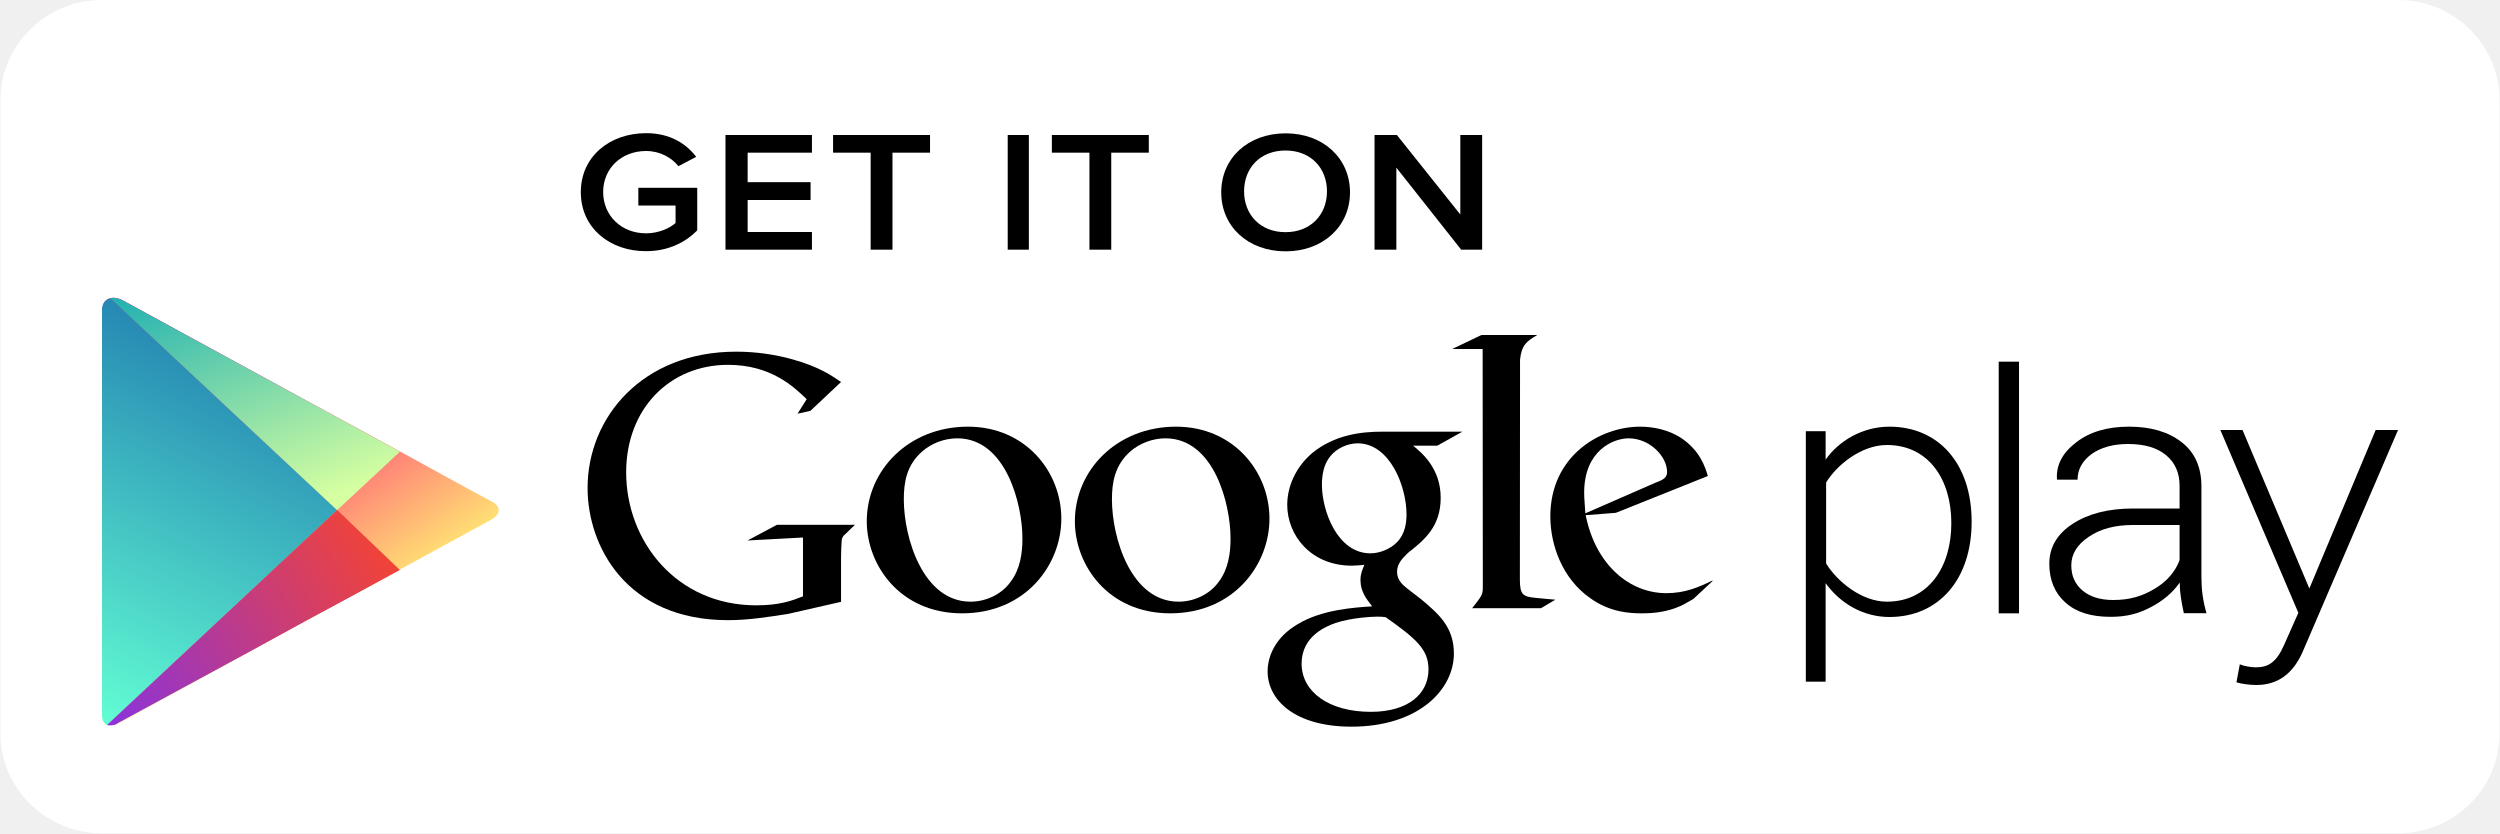
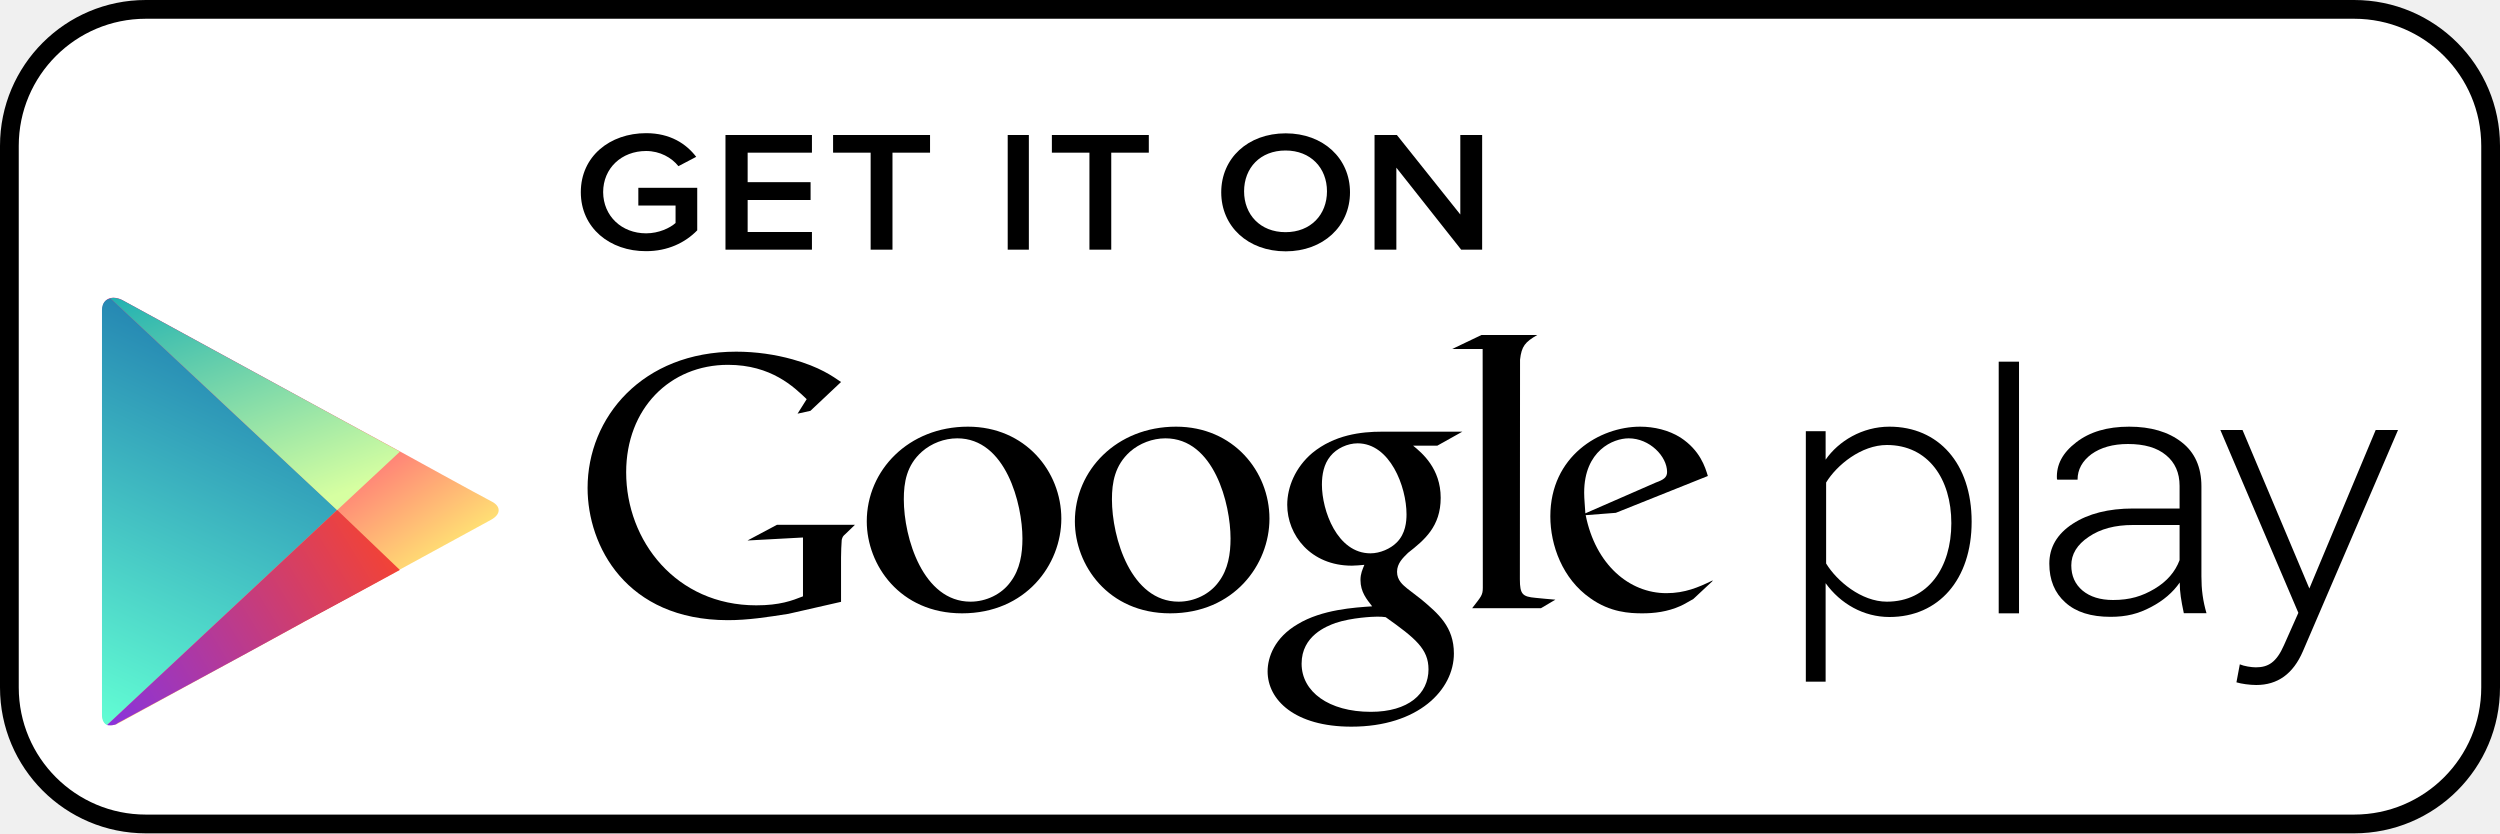
<svg xmlns="http://www.w3.org/2000/svg" width="120" height="40" viewBox="0 0 120 40" fill="none">
  <g clip-path="url(#clip0_101_296)">
-     <path d="M4.895 0H115.105C117.793 0 119.978 2.152 119.978 4.8V35.2C119.978 37.848 117.793 40 115.105 40H4.895C2.207 40 0.022 37.848 0.022 35.2V4.8C0.022 2.152 2.207 0 4.895 0Z" fill="white" />
+     <rect x="0.45" y="0.45" width="119.1" height="39.1" rx="6.55" fill="white" stroke="black" stroke-width="0.9" />
    <path d="M14.657 19.2C14.657 19.2 6.381 14.68 5.894 14.416C5.407 14.152 4.919 14.312 4.919 14.864V34.344C4.919 34.76 5.269 34.936 5.691 34.712C6.113 34.48 14.657 29.816 14.657 29.816C14.657 29.816 15.819 29.184 16.395 28.864C17.329 28.352 19.197 27.336 19.197 27.336C19.197 27.336 23.055 25.232 23.567 24.952C24.078 24.672 24.029 24.288 23.599 24.072C23.169 23.856 19.205 21.672 19.205 21.672L14.657 19.2Z" fill="url(#paint0_linear_101_296)" />
    <path d="M16.184 24.48L5.301 14.32C5.049 14.376 4.895 14.568 4.895 14.88V34.32C4.895 34.584 5.001 34.744 5.139 34.8L16.184 24.48Z" fill="url(#paint1_linear_101_296)" />
    <mask id="mask0_101_296" style="mask-type:luminance" maskUnits="userSpaceOnUse" x="5" y="24" width="15" height="11">
      <path d="M5.584 34.744L11.878 31.336C13.429 30.488 14.656 29.816 14.656 29.816L19.228 27.392L16.183 24.48L5.137 34.8C5.259 34.84 5.478 34.816 5.649 34.736" fill="white" />
    </mask>
    <g mask="url(#mask0_101_296)">
      <path d="M14.639 19.2C14.623 19.24 6.347 14.712 5.868 14.48C5.381 14.176 4.894 14.344 4.894 14.88V34.4C4.894 34.832 5.243 35.008 5.625 34.8C6.087 34.544 14.623 29.88 14.639 29.84L19.188 27.36C19.163 27.392 23.013 25.288 23.492 25.04C24.044 24.728 23.987 24.344 23.573 24.16C23.127 23.904 19.163 21.72 19.188 21.68L14.639 19.2Z" fill="url(#paint2_linear_101_296)" />
    </g>
    <path d="M5.876 14.408C5.665 14.304 5.462 14.272 5.291 14.312L16.182 24.488L19.195 21.68L14.655 19.2C14.655 19.2 10.375 16.864 7.793 15.456L5.876 14.408Z" fill="url(#paint3_linear_101_296)" />
    <path d="M82.18 27.912L81.279 28.752C81.067 28.864 80.864 29 80.661 29.088C80.036 29.368 79.403 29.44 78.834 29.44C78.233 29.44 77.291 29.4 76.332 28.712C75.001 27.784 74.416 26.176 74.416 24.784C74.416 21.896 76.787 20.48 78.728 20.48C79.403 20.48 80.101 20.648 80.661 21C81.603 21.616 81.847 22.416 81.977 22.848L77.559 24.616L76.113 24.728C76.584 27.096 78.201 28.472 79.987 28.472C80.881 28.472 81.538 28.184 82.148 27.888C82.148 27.888 82.269 27.824 82.18 27.912ZM79.484 23.16C79.841 23.032 80.02 22.92 80.02 22.656C80.02 21.904 79.183 21.04 78.176 21.04C77.437 21.04 76.04 21.624 76.04 23.648C76.04 23.968 76.081 24.304 76.097 24.64L79.484 23.16Z" fill="black" />
    <path d="M72.954 27.808C72.954 28.528 73.084 28.64 73.701 28.696C74.026 28.736 74.343 28.752 74.659 28.784L73.969 29.192H70.664C71.094 28.632 71.175 28.576 71.175 28.208V27.792L71.167 16.752H69.705L71.11 16.08H73.79C73.206 16.416 73.035 16.616 72.962 17.264L72.954 27.808Z" fill="black" />
    <path d="M67.829 21.392C68.26 21.744 69.153 22.488 69.153 23.896C69.153 25.272 68.373 25.92 67.586 26.536C67.342 26.776 67.058 27.04 67.058 27.448C67.058 27.856 67.342 28.08 67.545 28.248L68.219 28.768C69.039 29.456 69.787 30.088 69.787 31.368C69.787 33.112 68.081 34.88 64.865 34.88C62.152 34.88 60.845 33.6 60.845 32.224C60.845 31.552 61.178 30.608 62.29 29.96C63.452 29.256 65.019 29.16 65.864 29.104C65.604 28.768 65.303 28.416 65.303 27.84C65.303 27.528 65.401 27.336 65.49 27.112C65.287 27.128 65.076 27.152 64.889 27.152C62.908 27.152 61.787 25.68 61.787 24.232C61.787 23.376 62.177 22.432 62.989 21.744C64.053 20.872 65.328 20.72 66.335 20.72H70.193L68.991 21.392H67.829ZM66.513 29.624C66.359 29.6 66.27 29.6 66.083 29.6C65.912 29.6 64.889 29.64 64.101 29.904C63.687 30.056 62.477 30.512 62.477 31.856C62.477 33.2 63.777 34.168 65.799 34.168C67.61 34.168 68.568 33.296 68.568 32.128C68.568 31.152 67.943 30.64 66.513 29.624ZM67.041 26.04C67.472 25.616 67.513 25.024 67.513 24.688C67.513 23.352 66.717 21.28 65.165 21.28C64.686 21.28 64.158 21.52 63.858 21.896C63.541 22.28 63.452 22.784 63.452 23.264C63.452 24.504 64.183 26.56 65.783 26.56C66.246 26.56 66.749 26.336 67.041 26.04Z" fill="black" />
    <path d="M56.167 29.44C53.186 29.44 51.594 27.12 51.594 25.024C51.594 22.576 53.6 20.48 56.451 20.48C59.204 20.48 60.934 22.632 60.934 24.896C60.934 27.104 59.228 29.44 56.167 29.44ZM58.498 27.928C58.952 27.328 59.066 26.576 59.066 25.848C59.066 24.192 58.278 21.04 55.939 21.04C55.322 21.04 54.697 21.28 54.242 21.68C53.511 22.336 53.373 23.16 53.373 23.968C53.373 25.824 54.291 28.88 56.573 28.88C57.32 28.88 58.067 28.528 58.498 27.928Z" fill="black" />
    <path d="M46.177 29.44C43.196 29.44 41.605 27.12 41.605 25.024C41.605 22.576 43.611 20.48 46.461 20.48C49.215 20.48 50.944 22.632 50.944 24.896C50.944 27.104 49.239 29.44 46.177 29.44ZM48.508 27.928C48.963 27.328 49.077 26.576 49.077 25.848C49.077 24.192 48.281 21.04 45.95 21.04C45.324 21.04 44.707 21.28 44.252 21.68C43.513 22.336 43.383 23.16 43.383 23.968C43.383 25.824 44.309 28.88 46.583 28.88C47.33 28.88 48.078 28.528 48.508 27.928Z" fill="black" />
    <path d="M40.37 28.888L37.844 29.464C36.821 29.624 35.903 29.768 34.929 29.768C30.056 29.76 28.204 26.208 28.204 23.424C28.204 20.032 30.835 16.88 35.335 16.88C36.285 16.88 37.203 17.016 38.039 17.248C39.363 17.616 39.98 18.072 40.37 18.336L38.9 19.72L38.283 19.856L38.721 19.16C38.12 18.584 37.024 17.512 34.945 17.512C32.159 17.512 30.056 19.608 30.056 22.672C30.056 25.96 32.452 29.056 36.301 29.056C37.43 29.056 38.015 28.832 38.543 28.624V25.8L35.879 25.944L37.292 25.192H41.036L40.581 25.632C40.459 25.736 40.443 25.768 40.403 25.912C40.386 26.072 40.37 26.576 40.37 26.76V28.888Z" fill="black" />
    <path d="M87.63 27.992V32.72H86.68V20.696H87.63V22.064C88.247 21.176 89.384 20.48 90.692 20.48C93.047 20.48 94.639 22.248 94.639 25.04C94.639 27.816 93.055 29.616 90.692 29.616C89.457 29.616 88.344 28.984 87.63 27.992ZM93.664 25.112C93.664 22.984 92.551 21.36 90.57 21.36C89.343 21.36 88.166 22.32 87.654 23.16V27.048C88.166 27.888 89.343 28.88 90.57 28.88C92.551 28.88 93.664 27.24 93.664 25.112Z" fill="black" />
    <path d="M95.938 17.36H96.913V29.44H95.938V17.36Z" fill="black" />
    <path d="M107.511 31.888C107.714 31.976 108.064 32.032 108.283 32.032C108.868 32.032 109.266 31.8 109.631 30.968L110.321 29.416L106.577 20.64H107.641L110.849 28.248L114.033 20.64H115.105L110.541 31.256C110.07 32.352 109.322 32.88 108.299 32.88C107.991 32.88 107.584 32.824 107.349 32.752L107.511 31.888Z" fill="black" />
    <path d="M104.823 29.432C104.758 29.128 104.709 28.864 104.677 28.64C104.644 28.416 104.628 28.192 104.628 27.96C104.303 28.432 103.84 28.832 103.239 29.144C102.647 29.456 102.078 29.608 101.306 29.608C100.372 29.608 99.65 29.384 99.138 28.92C98.626 28.464 98.367 27.84 98.367 27.056C98.367 26.272 98.74 25.632 99.487 25.144C100.234 24.656 101.201 24.408 102.395 24.408H104.62V23.32C104.62 22.696 104.401 22.2 103.97 21.848C103.54 21.488 102.931 21.312 102.143 21.312C101.42 21.312 100.835 21.48 100.389 21.8C99.95 22.128 99.723 22.536 99.723 23.024H98.748L98.732 22.976C98.699 22.312 99 21.736 99.658 21.232C100.308 20.728 101.152 20.48 102.2 20.48C103.239 20.48 104.084 20.728 104.718 21.224C105.351 21.712 105.668 22.424 105.668 23.344V27.664C105.668 27.976 105.684 28.272 105.725 28.568C105.765 28.864 105.83 29.152 105.911 29.432H104.823ZM101.428 28.8C102.24 28.8 102.825 28.616 103.418 28.264C104.011 27.912 104.409 27.448 104.62 26.888V25.2H102.379C101.526 25.2 100.819 25.384 100.259 25.768C99.698 26.144 99.422 26.6 99.422 27.136C99.422 27.64 99.601 28.04 99.958 28.344C100.324 28.648 100.811 28.8 101.428 28.8Z" fill="black" />
    <path d="M27.879 9.224C27.879 7.504 29.276 6.392 31.014 6.392C32.175 6.392 32.939 6.904 33.418 7.528L32.565 7.976C32.24 7.568 31.68 7.248 31.014 7.248C29.836 7.248 28.951 8.072 28.951 9.224C28.959 10.368 29.836 11.2 31.014 11.2C31.623 11.2 32.159 10.944 32.427 10.704V9.864H30.64V9.016H33.467V11.056C32.882 11.656 32.045 12.056 31.014 12.056C29.276 12.064 27.879 10.944 27.879 9.224Z" fill="black" />
    <path d="M34.823 11.984V6.48H38.973V7.328H35.887V8.744H38.908V9.6H35.887V11.136H38.973V11.984H34.823Z" fill="black" />
    <path d="M41.791 11.984V7.328H39.988V6.48H44.642V7.328H42.839V11.984H41.791Z" fill="black" />
    <path d="M48.37 6.48H49.385V11.984H48.37V6.48Z" fill="black" />
    <path d="M52.293 11.984V7.328H50.49V6.48H55.143V7.328H53.34V11.984H52.293Z" fill="black" />
    <path d="M58.619 9.232C58.619 7.6 59.894 6.4 61.714 6.4C63.517 6.4 64.8 7.6 64.8 9.232C64.8 10.864 63.508 12.064 61.714 12.064C59.894 12.064 58.619 10.864 58.619 9.232ZM63.695 9.184C63.695 8.064 62.916 7.224 61.706 7.224C60.487 7.224 59.716 8.064 59.716 9.184C59.716 10.296 60.487 11.144 61.706 11.144C62.916 11.144 63.695 10.304 63.695 9.184Z" fill="black" />
    <path d="M70.136 11.984L67.025 8.048V11.984H65.978V6.48H67.05L70.095 10.296V6.48H71.143V11.984H70.136Z" fill="black" />
  </g>
  <defs>
    <linearGradient id="paint0_linear_101_296" x1="9.409" y1="20.769" x2="16.164" y2="30.833" gradientUnits="userSpaceOnUse">
      <stop stop-color="#FF177B" />
      <stop offset="1" stop-color="#FFEC73" />
    </linearGradient>
    <linearGradient id="paint1_linear_101_296" x1="12.344" y1="6.811" x2="0.259" y2="32.864" gradientUnits="userSpaceOnUse">
      <stop stop-color="#064AA2" />
      <stop offset="1" stop-color="#63FFD4" />
    </linearGradient>
    <linearGradient id="paint2_linear_101_296" x1="16.094" y1="18.444" x2="0.97" y2="27.63" gradientUnits="userSpaceOnUse">
      <stop stop-color="#FF4521" />
      <stop offset="1" stop-color="#8A33DB" />
    </linearGradient>
    <linearGradient id="paint3_linear_101_296" x1="7.351" y1="11.051" x2="12.667" y2="25.081" gradientUnits="userSpaceOnUse">
      <stop stop-color="#00A3B5" />
      <stop offset="1" stop-color="#D6FFA1" />
    </linearGradient>
    <clipPath id="clip0_101_296">
      <rect width="120" height="40" fill="white" />
    </clipPath>
  </defs>
</svg>
